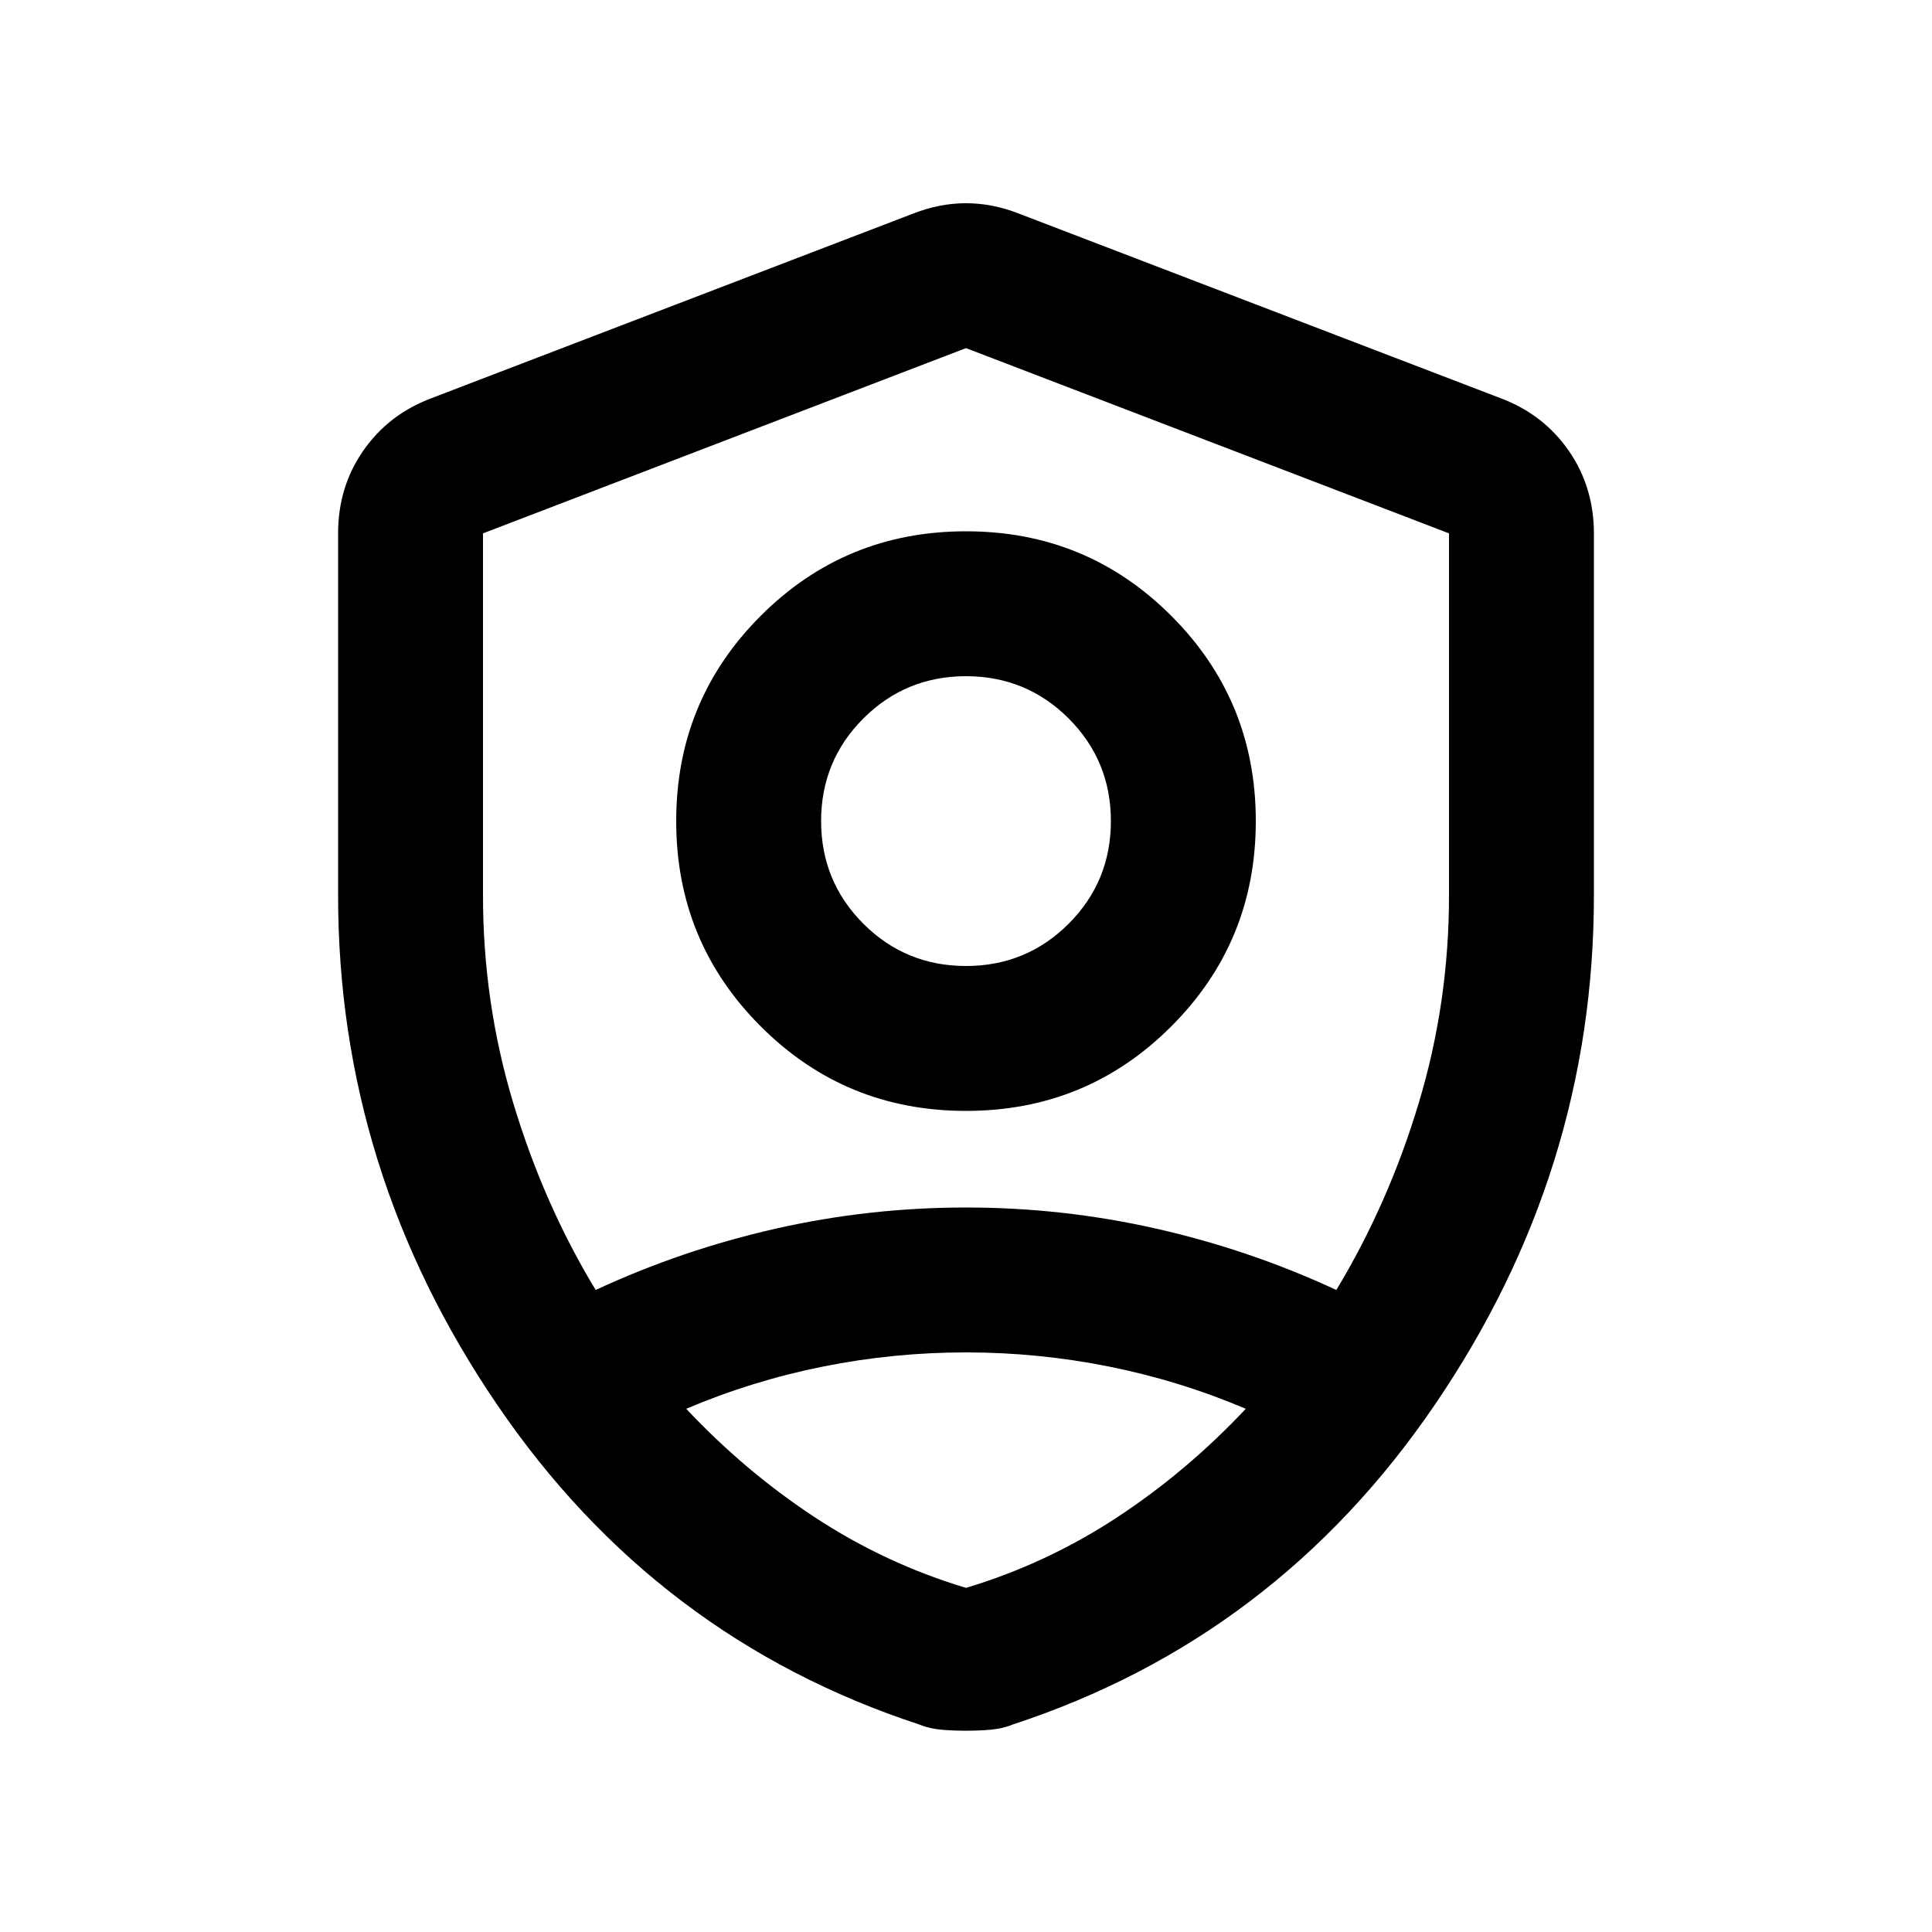
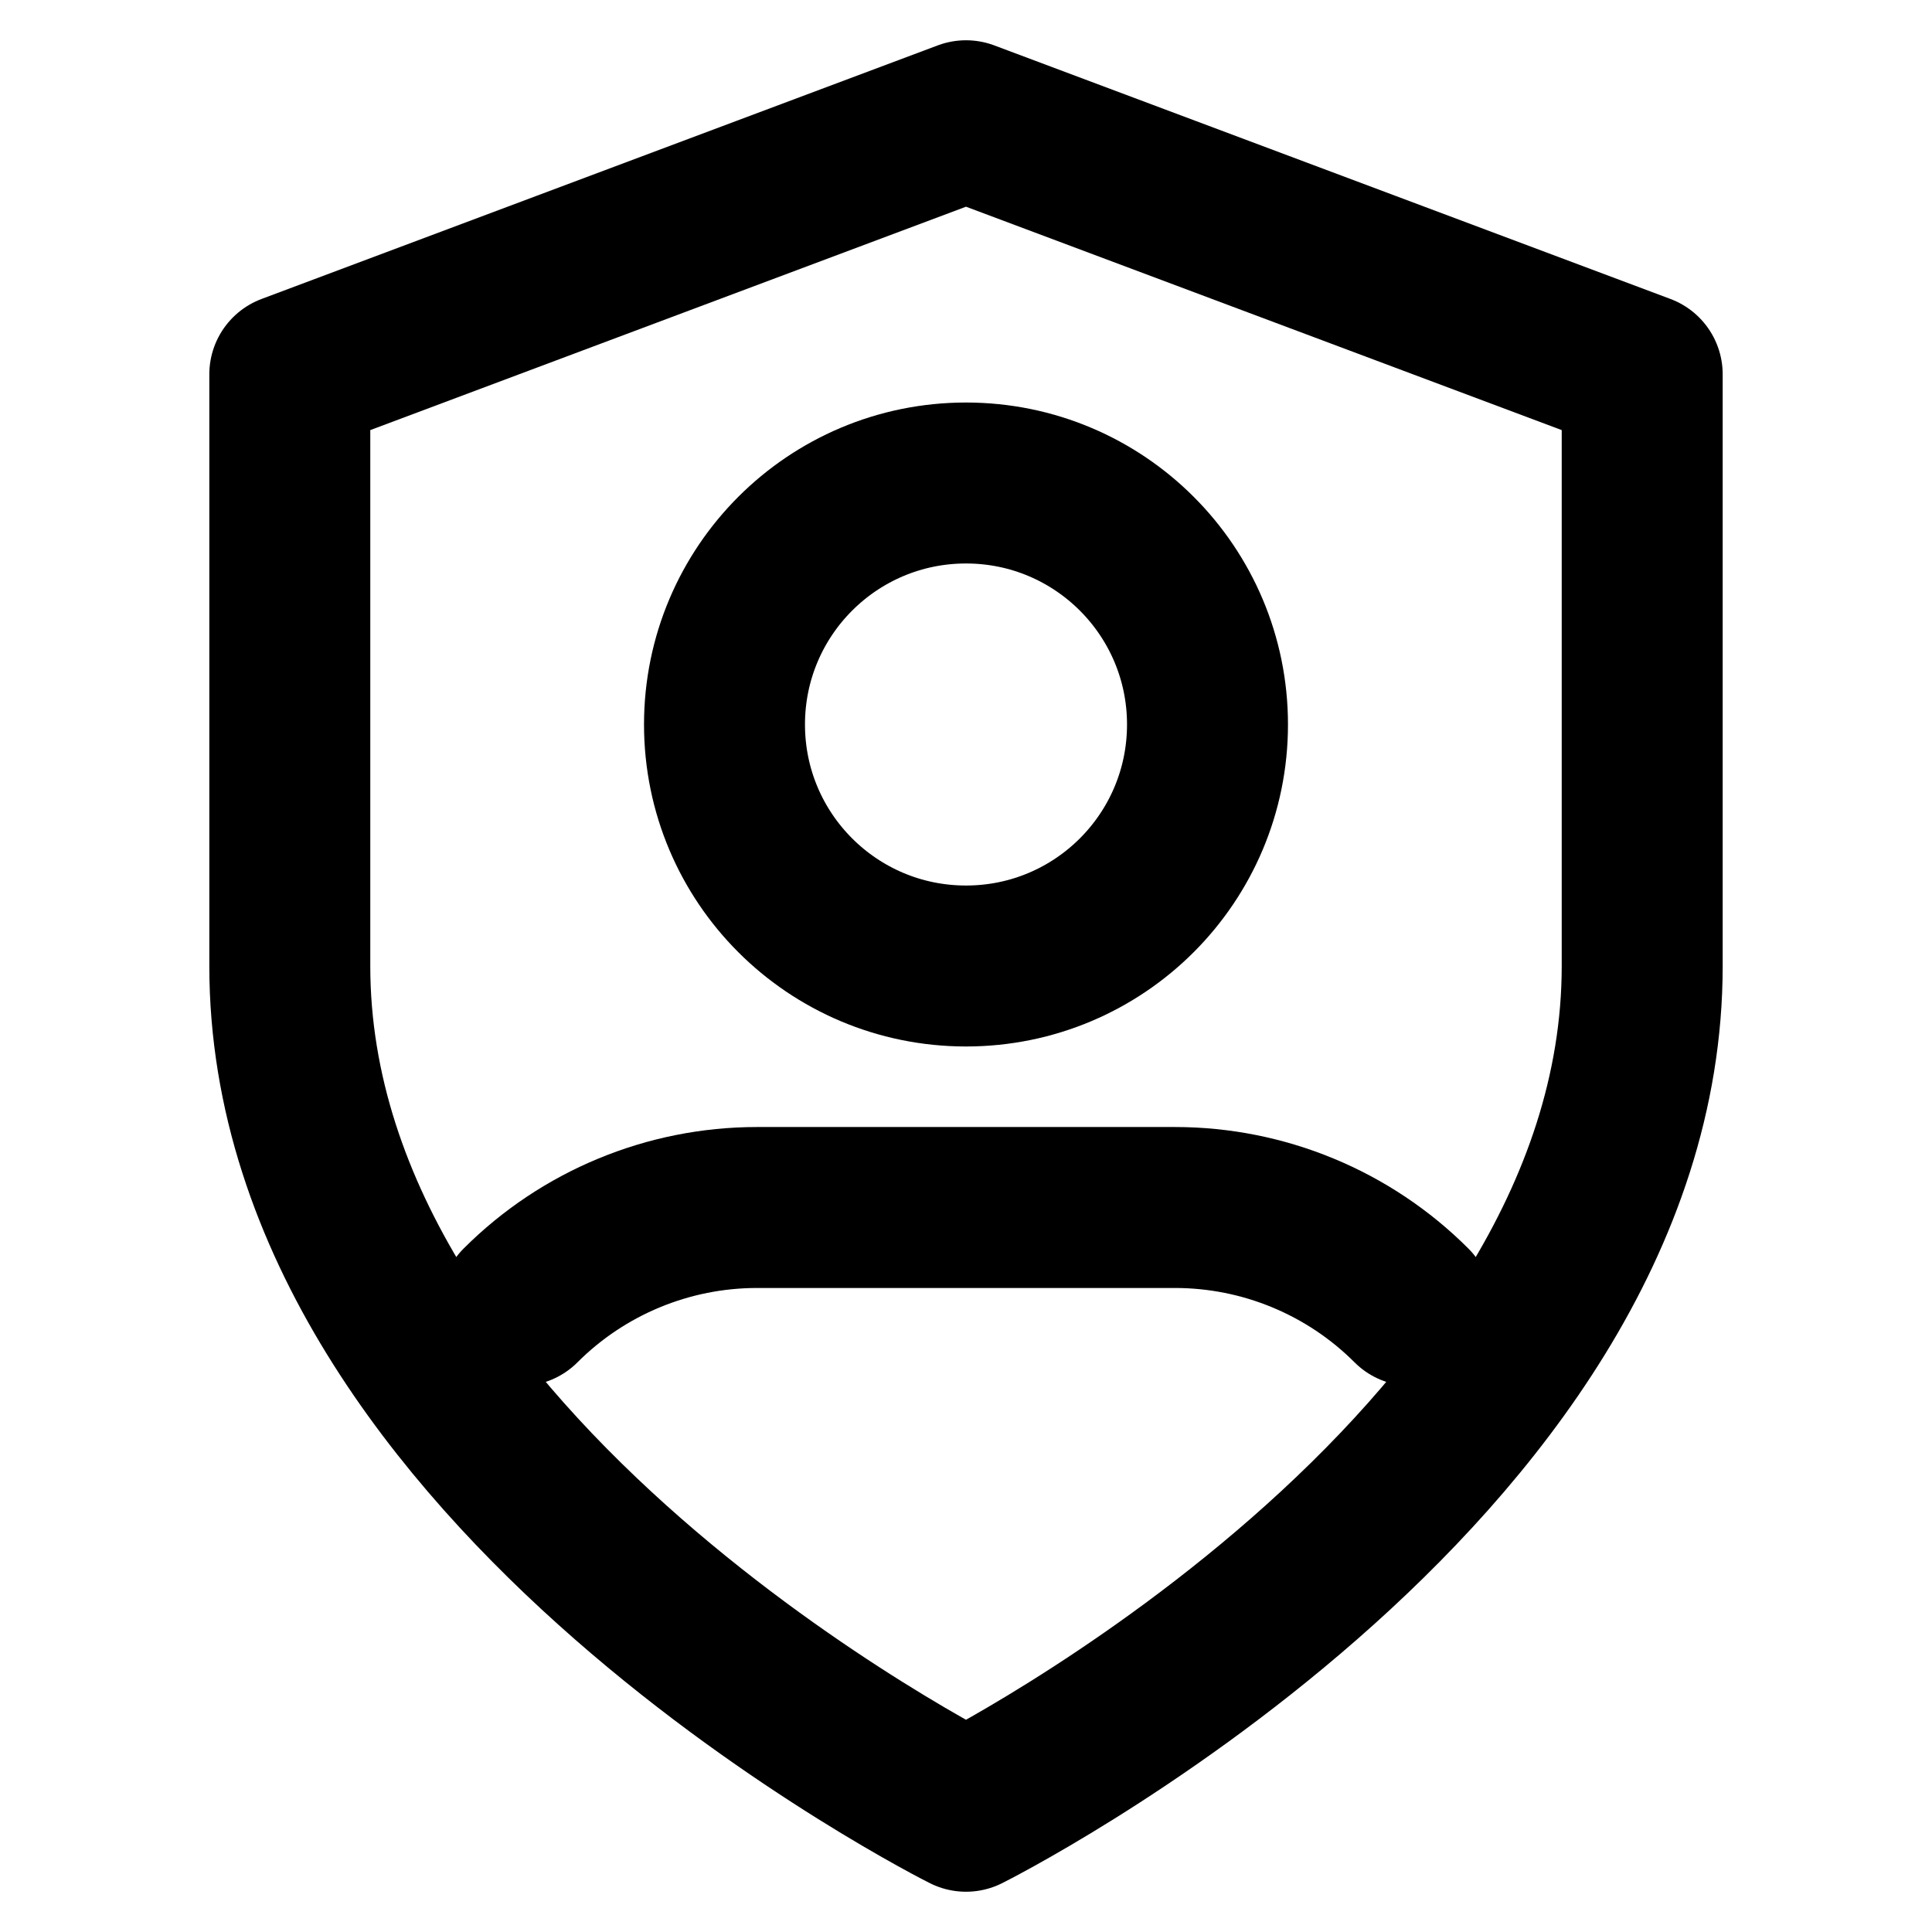
<svg xmlns="http://www.w3.org/2000/svg" width="16" height="16" viewBox="0 0 16 16" fill="none">
-   <mask id="mask0_18_1022" style="mask-type:alpha" maskUnits="userSpaceOnUse" x="0" y="0" width="16" height="16">
-     <rect width="16" height="16" fill="currentColor" />
-   </mask>
-   <g mask="url(#mask0_18_1022)">
-     <path d="M8 9.2C7.333 9.2 6.767 8.967 6.3 8.5C5.833 8.033 5.6 7.467 5.6 6.8C5.6 6.133 5.833 5.567 6.3 5.1C6.767 4.633 7.333 4.4 8 4.4C8.667 4.4 9.233 4.633 9.7 5.1C10.167 5.567 10.4 6.133 10.4 6.8C10.4 7.467 10.167 8.033 9.7 8.5C9.233 8.967 8.667 9.2 8 9.2ZM8 8C8.333 8 8.617 7.883 8.85 7.65C9.083 7.417 9.2 7.133 9.2 6.8C9.2 6.467 9.083 6.183 8.85 5.95C8.617 5.717 8.333 5.6 8 5.6C7.667 5.6 7.383 5.717 7.15 5.95C6.917 6.183 6.8 6.467 6.8 6.8C6.8 7.133 6.917 7.417 7.15 7.65C7.383 7.883 7.667 8 8 8ZM8 2.883L4 4.417V7.417C4 8.006 4.083 8.578 4.25 9.133C4.417 9.689 4.644 10.206 4.933 10.683C5.411 10.461 5.908 10.292 6.425 10.175C6.942 10.058 7.467 10 8 10C8.533 10 9.058 10.058 9.575 10.175C10.092 10.292 10.589 10.461 11.067 10.683C11.355 10.206 11.583 9.689 11.75 9.133C11.917 8.578 12 8.006 12 7.417V4.417L8 2.883ZM8 11.2C7.6 11.2 7.206 11.239 6.817 11.317C6.428 11.395 6.05 11.511 5.683 11.667C6.006 12.011 6.361 12.311 6.75 12.567C7.139 12.822 7.556 13.017 8 13.15C8.444 13.017 8.861 12.822 9.25 12.567C9.639 12.311 9.994 12.011 10.317 11.667C9.95 11.511 9.572 11.395 9.183 11.317C8.794 11.239 8.4 11.2 8 11.2ZM8 14.333C7.933 14.333 7.867 14.331 7.8 14.325C7.733 14.319 7.672 14.306 7.617 14.283C6.161 13.806 4.994 12.922 4.117 11.633C3.239 10.345 2.8 8.939 2.8 7.417V4.417C2.8 4.161 2.869 3.933 3.008 3.733C3.147 3.533 3.333 3.389 3.567 3.3L7.567 1.767C7.711 1.711 7.856 1.683 8 1.683C8.144 1.683 8.289 1.711 8.433 1.767L12.433 3.3C12.667 3.389 12.853 3.533 12.992 3.733C13.13 3.933 13.2 4.161 13.2 4.417V7.417C13.2 8.939 12.761 10.345 11.883 11.633C11.005 12.922 9.839 13.806 8.383 14.283C8.328 14.306 8.267 14.319 8.2 14.325C8.133 14.331 8.067 14.333 8 14.333Z" fill="currentColor" stroke="none" />
-   </g>
+   <path d="M11.689 10.811C11.17 10.292 10.465 10 9.731 10H6.269C5.535 10 4.83 10.292 4.311 10.811" stroke="currentColor" stroke-width="1.333" stroke-linecap="round" stroke-linejoin="round" />
+   <path d="M8 8C9.105 8 10 7.105 10 6C10 4.895 9.105 4 8 4C6.895 4 6 4.895 6 6C6 7.105 6.895 8 8 8Z" stroke="currentColor" stroke-width="1.333" stroke-linecap="round" stroke-linejoin="round" />
+   <path d="M8 15C8 15 13.6 12.2 13.6 8V3.1L8 1L2.4 3.1V8C2.4 12.2 8 15 8 15Z" stroke="currentColor" stroke-width="1.333" stroke-linecap="round" stroke-linejoin="round" />
</svg>
